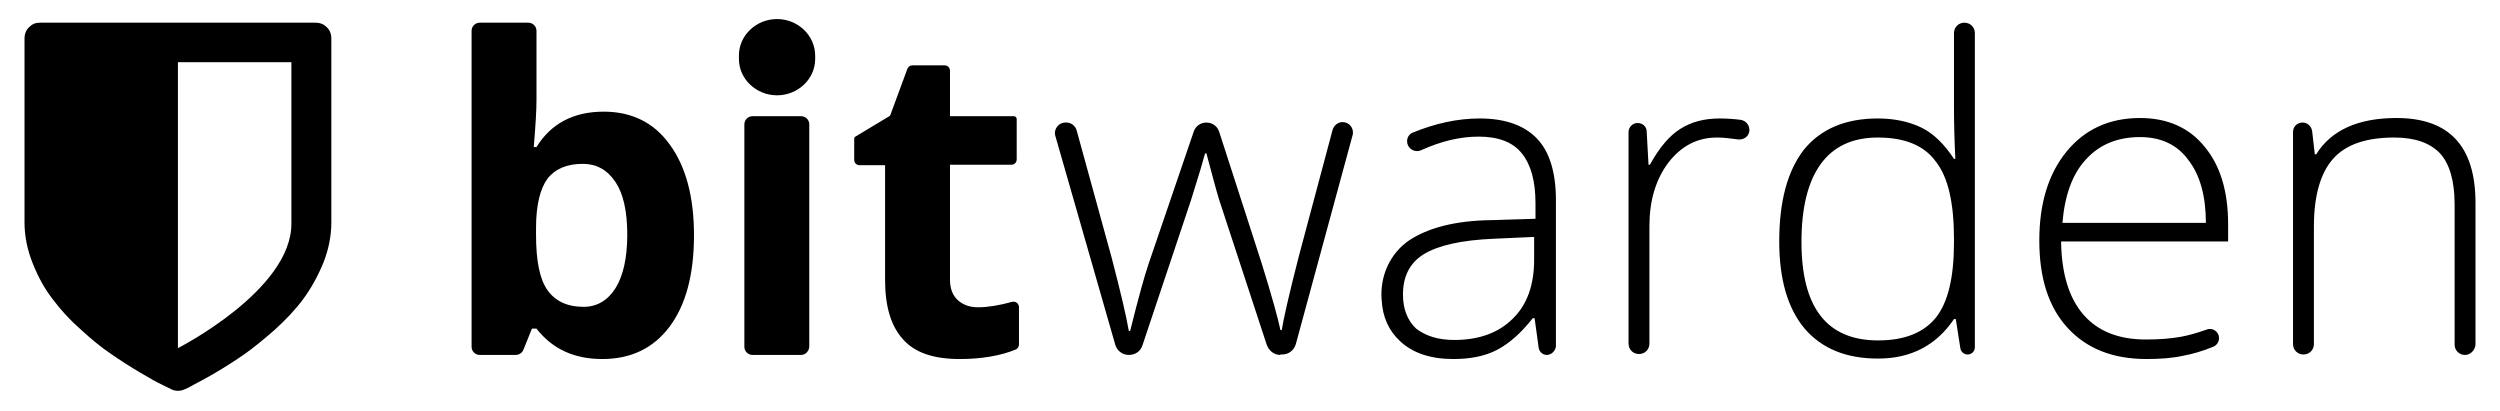
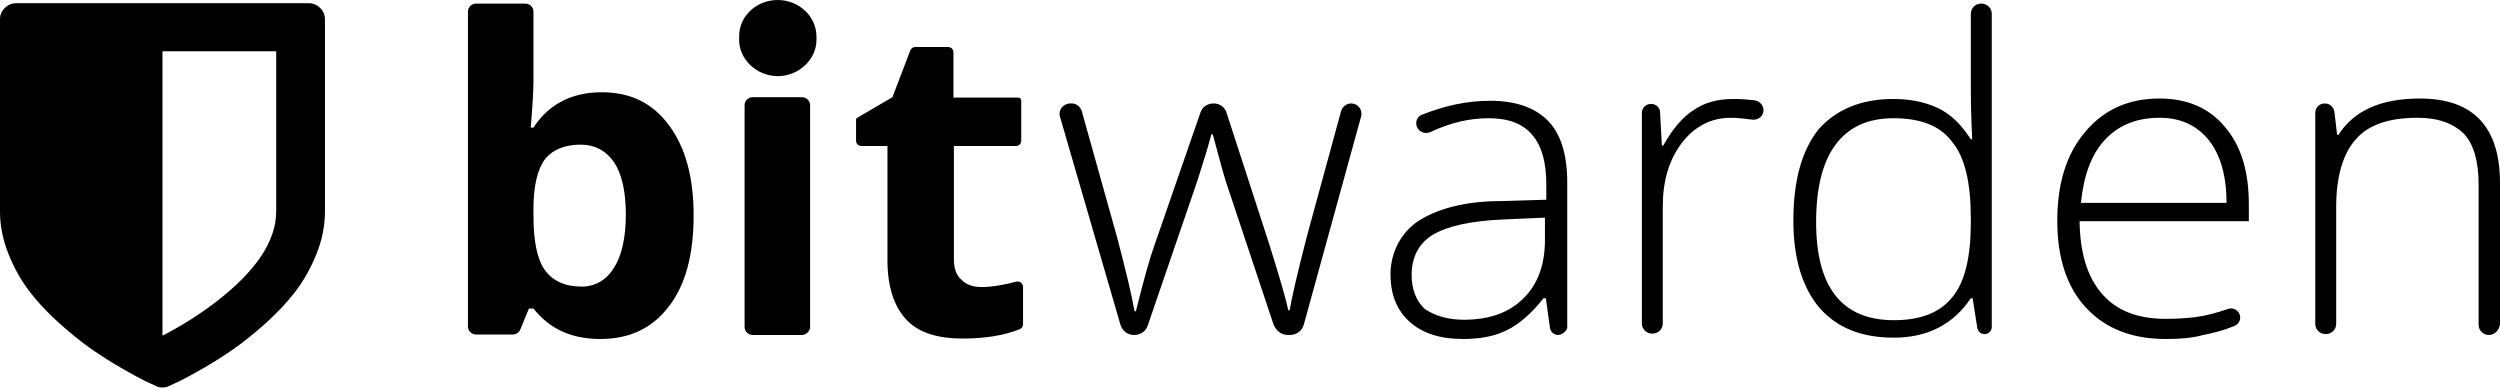
- <svg xmlns="http://www.w3.org/2000/svg" version="1.1" id="Black_CMYK_Horizontal" x="0px" y="0px" viewBox="0 0 550.8 90.4" style="enable-background:new 0 0 550.8 90.4;" xml:space="preserve">
-   <path id="Identity" d="M133,24.6c6.2,0,11.1,2.4,14.6,7.3c3.5,4.8,5.3,11.5,5.3,19.9c0,8.7-1.8,15.4-5.4,20.2  c-3.6,4.8-8.6,7.1-14.8,7.1c-6.2,0-11-2.2-14.5-6.7h-1l-1.9,4.7c-0.3,0.7-1,1.1-1.7,1.1h-7.9c-1,0-1.8-0.8-1.8-1.8V6.8  c0-1,0.8-1.8,1.8-1.8h10.7c1,0,1.8,0.8,1.8,1.8V22c0,2.2-0.2,5.6-0.6,10.4h0.6C121.4,27.2,126.4,24.6,133,24.6z M128.4,36.1  c-3.5,0-6.1,1.1-7.8,3.3c-1.6,2.2-2.5,5.8-2.5,10.8v1.6c0,5.6,0.8,9.7,2.5,12.1c1.7,2.4,4.3,3.7,8,3.7c2.9,0,5.3-1.4,7-4.1  c1.7-2.7,2.6-6.7,2.6-11.8c0-5.2-0.9-9.1-2.6-11.6C133.8,37.4,131.4,36.1,128.4,36.1z M176.5,78.2h-10.7c-1,0-1.8-0.8-1.8-1.8V27.4  c0-1,0.8-1.8,1.8-1.8h10.7c1,0,1.8,0.8,1.8,1.8v48.9C178.3,77.3,177.5,78.2,176.5,78.2z M215.5,67.7c2.1,0,4.6-0.4,7.5-1.2  c0.8-0.2,1.5,0.4,1.5,1.2v8.2c0,0.5-0.3,0.9-0.7,1.1c-3.4,1.4-7.6,2.1-12.4,2.1c-5.7,0-9.9-1.4-12.5-4.4c-2.6-2.9-3.9-7.2-3.9-13  V36.4h-5.6c-0.7,0-1.2-0.5-1.2-1.2v-4.7c0-0.1,0.1-0.2,0.1-0.3l7.8-4.7l3.8-10.3c0.2-0.5,0.6-0.8,1.1-0.8h7.1c0.7,0,1.2,0.5,1.2,1.2  v10h14.1c0.3,0,0.6,0.3,0.6,0.6v8.9c0,0.7-0.5,1.2-1.2,1.2h-13.5v25.3c0,2,0.6,3.5,1.7,4.5C212.2,67.2,213.7,67.7,215.5,67.7z   M282.1,78.2c-1.4,0-2.5-0.9-3-2.2l-10.5-32c-0.7-2.3-1.6-5.7-2.8-10.2h-0.3l-1,3.5l-2.1,6.8l-10.7,32c-0.4,1.3-1.6,2.1-3,2.1l0,0  c-1.4,0-2.6-0.9-3-2.3l-13.2-46c-0.4-1.4,0.7-2.9,2.2-2.9h0.3c1,0,1.9,0.7,2.2,1.7l7.7,28c1.9,7.3,3.2,12.7,3.8,16.2h0.3  c1.8-7.3,3.2-12.2,4-14.6L263,29c0.4-1.2,1.5-2,2.8-2l0,0c1.3,0,2.4,0.8,2.8,2l9.4,29.1c2.3,7.4,3.6,12.2,4.1,14.6h0.3  c0.3-2,1.5-7.5,3.8-16.4l7.4-27.7c0.3-1,1.2-1.7,2.2-1.7l0,0c1.5,0,2.6,1.4,2.2,2.9l-12.5,46c-0.4,1.4-1.6,2.3-3,2.3H282.1z   M340.8,78.2c-0.9,0-1.7-0.7-1.8-1.6l-0.9-6.5h-0.4c-2.6,3.3-5.2,5.6-7.9,7c-2.7,1.4-5.9,2-9.6,2c-5,0-8.9-1.3-11.7-3.9  c-2.5-2.3-3.9-5.3-4.1-9.2c-0.4-5.1,1.8-10.1,6-13c4.2-2.8,10.2-4.4,18.2-4.5l9.7-0.3v-3.4c0-4.9-1-8.5-3-11c-2-2.5-5.2-3.7-9.5-3.7  c-4.1,0-8.3,1-12.7,3c-1.1,0.5-2.4,0-2.9-1.1v0c-0.5-1.1,0-2.4,1.1-2.8c4.9-2,9.8-3.1,14.7-3.1c5.6,0,9.8,1.5,12.6,4.4  c2.8,2.9,4.2,7.5,4.2,13.6v32.2C342.7,77.3,341.8,78.2,340.8,78.2L340.8,78.2z M320.4,74.9c5.5,0,9.8-1.6,12.9-4.7  c3.2-3.1,4.7-7.5,4.7-13v-5l-8.9,0.4c-7.2,0.3-12.3,1.5-15.4,3.4c-3.1,1.9-4.6,4.9-4.6,8.9c0,3.2,1,5.7,2.9,7.5  C314.1,74,316.8,74.9,320.4,74.9z M378.9,26.1c1.5,0,3,0.1,4.6,0.3c1.3,0.2,2.1,1.4,1.9,2.6v0c-0.2,1.2-1.4,1.9-2.6,1.7  c-1.5-0.2-3-0.4-4.5-0.4c-4.4,0-7.9,1.9-10.7,5.5c-2.8,3.7-4.2,8.4-4.2,14v25.9c0,1.3-1,2.3-2.3,2.3h0c-1.3,0-2.3-1-2.3-2.3V29.1  c0-1.1,0.9-2,2-2l0,0c1.1,0,2,0.8,2,1.9l0.4,7.3h0.3c2.1-3.8,4.3-6.4,6.7-7.9C372.7,26.8,375.6,26.1,378.9,26.1z M413.7,26.1  c3.7,0,6.9,0.7,9.6,2c2.7,1.3,5.1,3.7,7.2,6.9h0.3c-0.2-4-0.3-7.8-0.3-11.6V7.3c0-1.3,1-2.3,2.3-2.3l0,0c1.3,0,2.3,1,2.3,2.3v69.2  c0,0.9-0.7,1.6-1.6,1.6l0,0c-0.8,0-1.5-0.6-1.6-1.4l-1-6.4h-0.4c-3.9,5.8-9.5,8.7-16.7,8.7c-7.1,0-12.4-2.2-16.2-6.6  c-3.7-4.4-5.6-10.8-5.6-19.2c0-8.8,1.8-15.6,5.5-20.3C401.2,28.4,406.6,26.1,413.7,26.1z M413.7,30.3c-5.6,0-9.8,2-12.6,5.9  c-2.8,3.9-4.2,9.6-4.2,17.1c0,14.5,5.6,21.7,16.9,21.7c5.8,0,10-1.7,12.7-5c2.7-3.4,4-8.9,4-16.6v-0.8c0-7.9-1.3-13.6-4-17  C423.9,32,419.6,30.3,413.7,30.3z M472.9,79.1c-7.4,0-13.2-2.3-17.4-6.9c-4.2-4.6-6.2-11-6.2-19.2c0-8.2,2-14.7,6-19.6  c4-4.9,9.4-7.4,16.2-7.4c6,0,10.8,2.1,14.2,6.3c3.5,4.2,5.2,9.9,5.2,17.1v3.8h-36.8c0.1,7,1.7,12.4,4.9,16.1  c3.2,3.7,7.8,5.5,13.8,5.5c2.9,0,5.5-0.2,7.7-0.6c1.6-0.3,3.5-0.8,5.7-1.6c1.3-0.5,2.7,0.5,2.7,1.9l0,0c0,0.8-0.5,1.6-1.3,1.9  c-2.4,1-4.6,1.6-6.7,2C478.6,78.9,475.9,79.1,472.9,79.1z M471.5,30.2c-4.9,0-8.9,1.6-11.9,4.9c-3,3.2-4.7,7.9-5.2,14h31.6  c0-5.9-1.3-10.6-3.9-13.9C479.7,31.9,476.1,30.2,471.5,30.2z M543.1,78.2c-1.3,0-2.3-1-2.3-2.3V45c0-5.1-1.1-8.9-3.2-11.2  c-2.2-2.3-5.5-3.5-10.1-3.5c-6.1,0-10.6,1.5-13.4,4.6c-2.8,3.1-4.3,8.1-4.3,15v25.9c0,1.3-1,2.3-2.3,2.3h0c-1.3,0-2.3-1-2.3-2.3  V29.1c0-1.2,0.9-2.1,2.1-2.1l0,0c1.1,0,1.9,0.8,2.1,1.8L510,34h0.3c3.3-5.3,9.2-8,17.7-8c11.6,0,17.4,6.2,17.4,18.7v31.1  C545.4,77.1,544.3,78.2,543.1,78.2L543.1,78.2z M171.2,4.2L171.2,4.2c-4.6,0-8.4,3.6-8.4,8V13c0,4.4,3.8,8,8.4,8h0  c4.6,0,8.4-3.6,8.4-8v-0.7C179.6,7.8,175.8,4.2,171.2,4.2z M72,6c-0.7-0.7-1.5-1-2.4-1H8.8C7.8,5,7.1,5.3,6.4,6  c-0.7,0.7-1,1.5-1,2.4V49c0,3,0.6,6,1.8,9c1.2,3,2.6,5.6,4.4,7.9c1.7,2.3,3.8,4.6,6.2,6.7c2.4,2.2,4.6,4,6.7,5.4  c2,1.4,4.2,2.8,6.4,4.1c2.2,1.3,3.8,2.2,4.7,2.6c0.9,0.5,1.7,0.8,2.2,1.1c0.4,0.2,0.9,0.3,1.4,0.3c0.5,0,1-0.1,1.4-0.3  c0.6-0.2,1.3-0.6,2.2-1.1c0.9-0.5,2.5-1.3,4.7-2.6c2.2-1.3,4.4-2.7,6.4-4.1c2-1.4,4.3-3.3,6.7-5.4c2.4-2.2,4.5-4.4,6.2-6.7  c1.7-2.3,3.2-5,4.4-7.9c1.2-3,1.8-6,1.8-9V8.4C73,7.5,72.7,6.7,72,6z M64.2,49.3c0,14.7-25,27.4-25,27.4v-63h25  C64.2,13.7,64.2,34.7,64.2,49.3z" />
+ <svg xmlns="http://www.w3.org/2000/svg" width="400" height="62" viewBox="0 0 400 62" fill="none">
+   <path fill-rule="evenodd" clip-rule="evenodd" d="M96.274 14.76C100.861 14.76 104.428 16.48 107.049 20.062C109.67 23.573 110.98 28.374 110.98 34.464C110.98 40.769 109.67 45.641 106.976 49.081C104.282 52.592 100.642 54.239 96.056 54.239C91.469 54.239 87.975 52.663 85.354 49.367H84.626L83.243 52.735C83.024 53.236 82.515 53.523 82.005 53.523H76.181C75.453 53.523 74.871 52.95 74.871 52.233V1.863C74.871 1.146 75.453 0.573 76.181 0.573H84.044C84.772 0.573 85.354 1.146 85.354 1.863V12.897C85.354 14.473 85.208 16.981 84.917 20.42H85.354C87.756 16.695 91.469 14.76 96.274 14.76ZM92.925 23.143C90.377 23.143 88.412 23.931 87.174 25.508C86.009 27.084 85.354 29.735 85.354 33.318V34.464C85.354 38.548 85.936 41.486 87.174 43.205C88.412 44.925 90.377 45.856 93.071 45.856C95.182 45.856 97.002 44.853 98.24 42.847C99.477 40.913 100.133 37.975 100.133 34.321C100.133 30.595 99.477 27.8 98.24 25.938C96.929 24.075 95.109 23.143 92.925 23.143ZM128.307 53.595H120.444C119.716 53.595 119.134 53.021 119.134 52.305V16.838C119.134 16.121 119.716 15.548 120.444 15.548H128.307C129.035 15.548 129.617 16.121 129.617 16.838V52.233C129.69 52.878 129.035 53.595 128.307 53.595ZM157.063 45.928C158.592 45.928 160.412 45.641 162.596 45.068C163.178 44.925 163.688 45.355 163.688 45.928V51.875C163.688 52.233 163.469 52.52 163.178 52.663C160.703 53.666 157.573 54.168 154.078 54.168C149.856 54.168 146.798 53.165 144.905 51.015C143.012 48.937 141.993 45.785 141.993 41.629V23.358H137.844C137.334 23.358 136.97 23 136.97 22.498V19.131C136.97 19.059 137.043 18.987 137.043 18.916L142.794 15.548L145.633 8.097C145.779 7.738 146.07 7.523 146.434 7.523H151.676C152.185 7.523 152.549 7.882 152.549 8.383V15.62H162.96C163.178 15.62 163.397 15.835 163.397 16.05V22.498C163.397 23 163.033 23.358 162.523 23.358H152.622V41.557C152.622 42.99 153.059 44.137 153.86 44.782C154.588 45.57 155.753 45.928 157.063 45.928ZM206.058 53.595C205.039 53.595 204.238 52.95 203.801 52.018L196.084 28.875C195.575 27.227 194.92 24.72 194.046 21.495H193.828L193.1 24.075L191.571 28.947L183.635 52.09C183.344 53.021 182.471 53.595 181.451 53.595C180.432 53.595 179.559 52.95 179.267 51.947L169.585 18.629C169.294 17.626 170.094 16.551 171.259 16.551H171.478C172.206 16.551 172.861 17.053 173.079 17.769L178.758 38.047C180.141 43.349 181.087 47.218 181.524 49.797H181.743C183.053 44.495 184.072 40.984 184.727 39.193L192.08 17.984C192.371 17.125 193.172 16.551 194.192 16.551C195.138 16.551 195.939 17.125 196.23 17.984L203.073 39.05C204.748 44.423 205.767 47.863 206.131 49.654H206.349C206.568 48.221 207.441 44.208 209.116 37.76L214.576 17.769C214.794 17.053 215.449 16.551 216.177 16.551C217.269 16.551 218.07 17.554 217.779 18.629L208.606 51.947C208.315 52.95 207.441 53.595 206.349 53.595H206.058ZM249.302 53.595C248.647 53.595 248.064 53.093 247.991 52.448L247.336 47.719H246.972C245.079 50.084 243.187 51.803 241.148 52.806C239.183 53.81 236.78 54.239 234.086 54.239C230.374 54.239 227.534 53.308 225.496 51.445C223.676 49.797 222.657 47.576 222.511 44.782C222.22 41.056 223.822 37.473 226.879 35.395C230.01 33.389 234.378 32.171 240.275 32.171L247.409 31.956V29.52C247.409 25.938 246.681 23.358 245.152 21.567C243.623 19.776 241.367 18.916 238.163 18.916C235.106 18.916 232.048 19.632 228.845 21.137C228.044 21.495 227.098 21.137 226.734 20.349C226.37 19.561 226.734 18.629 227.534 18.343C231.174 16.91 234.742 16.121 238.382 16.121C242.531 16.121 245.589 17.196 247.7 19.346C249.739 21.424 250.758 24.791 250.758 29.162V52.448C250.685 52.878 250.03 53.595 249.302 53.595ZM234.232 51.158C238.309 51.158 241.439 50.012 243.696 47.791C246.026 45.57 247.191 42.346 247.191 38.405V34.822L240.639 35.109C235.324 35.324 231.611 36.184 229.282 37.545C227.025 38.906 225.86 41.127 225.86 43.993C225.86 46.286 226.588 48.149 227.971 49.439C229.573 50.514 231.611 51.158 234.232 51.158ZM277.33 15.835C278.422 15.835 279.514 15.906 280.752 16.05C281.698 16.193 282.281 17.053 282.135 17.913C281.99 18.773 281.116 19.274 280.242 19.131C279.15 18.987 278.058 18.844 276.966 18.844C273.763 18.844 271.142 20.206 269.104 22.857C267.065 25.508 266.046 28.947 266.046 32.959V51.732C266.046 52.663 265.318 53.38 264.372 53.38C263.425 53.38 262.697 52.663 262.697 51.732V18.056C262.697 17.268 263.353 16.623 264.153 16.623C264.954 16.623 265.609 17.196 265.609 17.984L265.901 23.286H266.119C267.648 20.564 269.322 18.629 271.069 17.554C272.744 16.408 274.855 15.835 277.33 15.835ZM302.956 15.835C305.65 15.835 308.052 16.336 310.018 17.268C312.056 18.199 313.804 19.919 315.332 22.283H315.551C315.405 19.346 315.332 16.623 315.332 13.9V2.221C315.332 1.29 316.06 0.573 317.007 0.573C317.953 0.573 318.681 1.29 318.681 2.221V52.305C318.681 52.95 318.172 53.451 317.516 53.451C316.934 53.451 316.424 53.021 316.352 52.377L315.624 47.719H315.332C312.493 51.947 308.344 54.025 303.029 54.025C297.787 54.025 293.929 52.448 291.09 49.224C288.396 46 286.94 41.414 286.94 35.324C286.94 28.947 288.25 24.075 291.017 20.635C293.783 17.554 297.715 15.835 302.956 15.835ZM302.956 18.916C298.807 18.916 295.749 20.349 293.638 23.215C291.599 26.009 290.58 30.093 290.58 35.539C290.58 46 294.73 51.23 303.029 51.23C307.324 51.23 310.382 50.012 312.348 47.576C314.386 45.14 315.332 41.127 315.332 35.539V34.965C315.332 29.233 314.386 25.149 312.348 22.713C310.455 20.134 307.324 18.916 302.956 18.916ZM346.564 54.239C341.104 54.239 336.882 52.592 333.751 49.224C330.693 45.928 329.165 41.271 329.165 35.324C329.165 29.377 330.621 24.648 333.605 21.137C336.59 17.554 340.522 15.763 345.545 15.763C349.913 15.763 353.48 17.268 355.955 20.277C358.576 23.286 359.814 27.442 359.814 32.673V35.395H332.732C332.805 40.483 333.969 44.352 336.372 47.074C338.774 49.797 342.123 51.015 346.564 51.015C348.675 51.015 350.641 50.872 352.243 50.585C353.407 50.37 354.791 50.012 356.465 49.439C357.411 49.081 358.431 49.797 358.431 50.8C358.431 51.373 358.067 51.947 357.484 52.162C355.737 52.878 354.063 53.308 352.534 53.595C350.714 54.096 348.748 54.239 346.564 54.239ZM345.545 18.844C341.905 18.844 338.993 19.991 336.809 22.355C334.625 24.648 333.387 28.087 332.95 32.458H356.247C356.247 28.23 355.3 24.791 353.407 22.427C351.515 20.062 348.894 18.844 345.545 18.844ZM398.253 53.595C397.306 53.595 396.578 52.878 396.578 51.947V29.52C396.578 25.794 395.778 23.072 394.249 21.424C392.574 19.776 390.172 18.844 386.823 18.844C382.309 18.844 379.033 19.919 376.995 22.212C374.956 24.433 373.792 28.087 373.792 33.031V51.803C373.792 52.735 373.064 53.451 372.117 53.451C371.171 53.451 370.443 52.735 370.443 51.803V18.056C370.443 17.196 371.098 16.551 371.972 16.551C372.772 16.551 373.355 17.125 373.5 17.841L373.937 21.567H374.156C376.631 17.698 380.926 15.763 387.187 15.763C395.705 15.763 400 20.277 400 29.305V51.803C399.927 52.806 399.126 53.595 398.253 53.595ZM124.448 0C121.026 0 118.26 2.579 118.26 5.804V6.377C118.26 9.53 121.099 12.181 124.448 12.181C127.797 12.181 130.636 9.53 130.636 6.377V5.875C130.636 2.579 127.797 0 124.448 0Z" fill="black" />
+   <path d="M44.194 33.818V8.198H25.997V53.714C29.219 52.032 32.103 50.204 34.649 48.229C41.013 43.319 44.194 38.515 44.194 33.818ZM51.993 3.075V33.818C51.993 36.113 51.54 38.388 50.633 40.644C49.725 42.899 48.602 44.9 47.261 46.648C45.921 48.396 44.323 50.097 42.468 51.752C40.613 53.407 38.9 54.781 37.33 55.875C35.759 56.969 34.121 58.004 32.415 58.978C30.709 59.952 29.497 60.612 28.779 60.959C28.062 61.306 27.486 61.573 27.053 61.76C26.728 61.92 26.376 62 25.997 62C25.618 62 25.266 61.92 24.941 61.76C24.507 61.573 23.932 61.306 23.214 60.959C22.497 60.612 21.285 59.952 19.579 58.978C17.873 58.004 16.234 56.969 14.664 55.875C13.093 54.781 11.38 53.407 9.525 51.752C7.67 50.097 6.073 48.396 4.732 46.648C3.392 44.9 2.268 42.899 1.361 40.644C0.454 38.388 0 36.113 0 33.818V3.075C0 2.381 0.257 1.78 0.772 1.273C1.286 0.766 1.896 0.513 2.6 0.513H49.394C50.098 0.513 50.707 0.766 51.222 1.273C51.736 1.78 51.993 2.381 51.993 3.075Z" fill="black" />
</svg>
